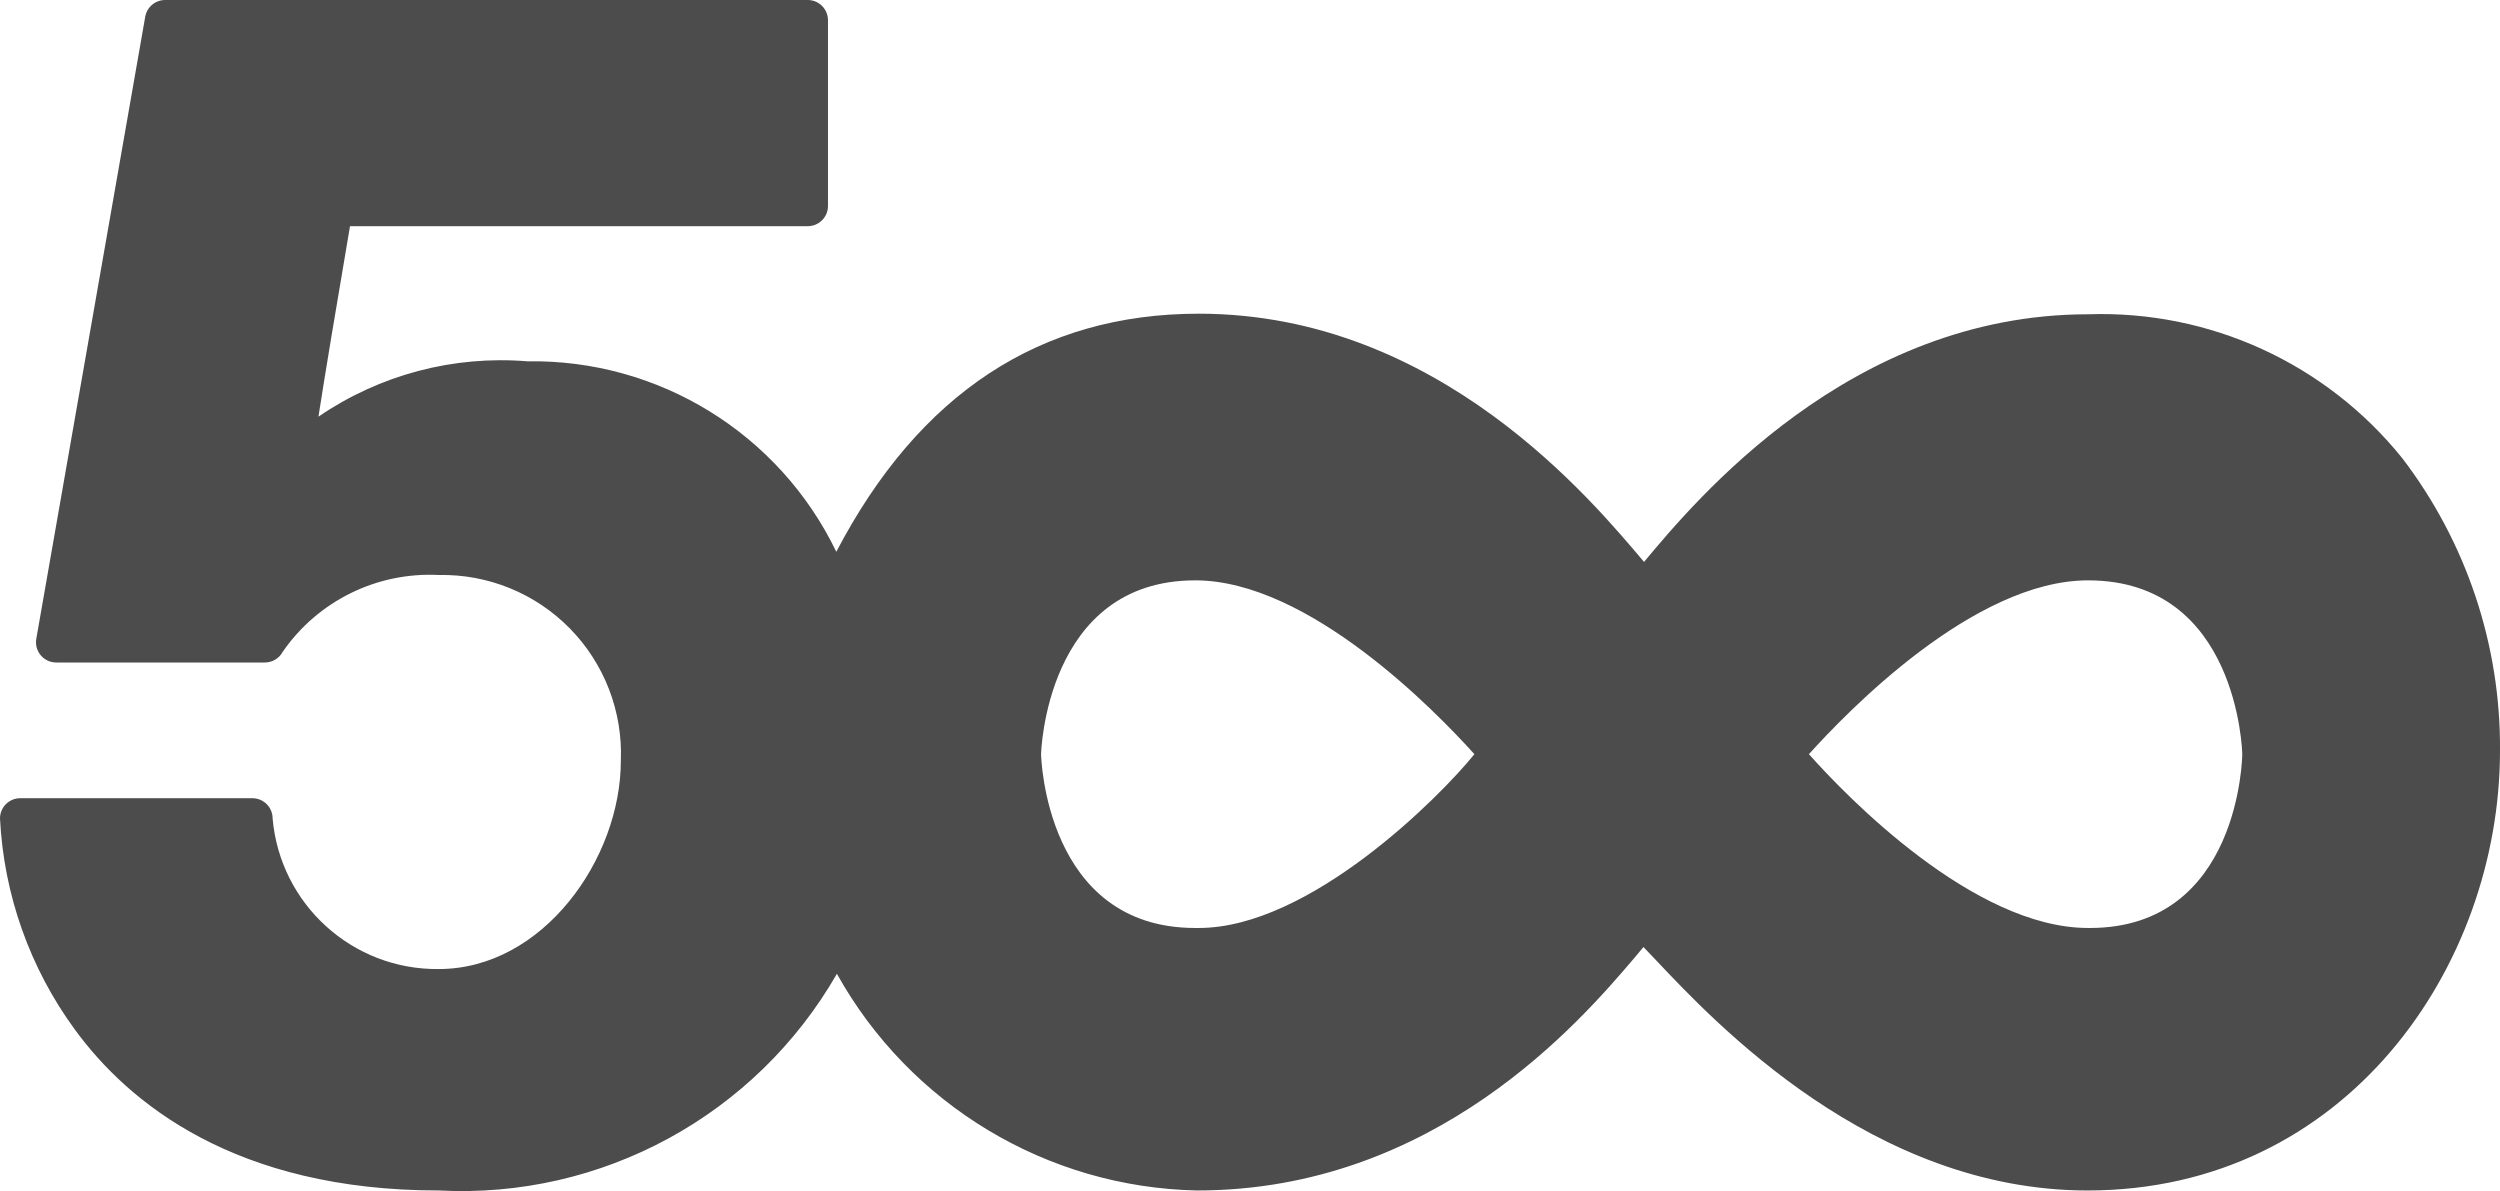
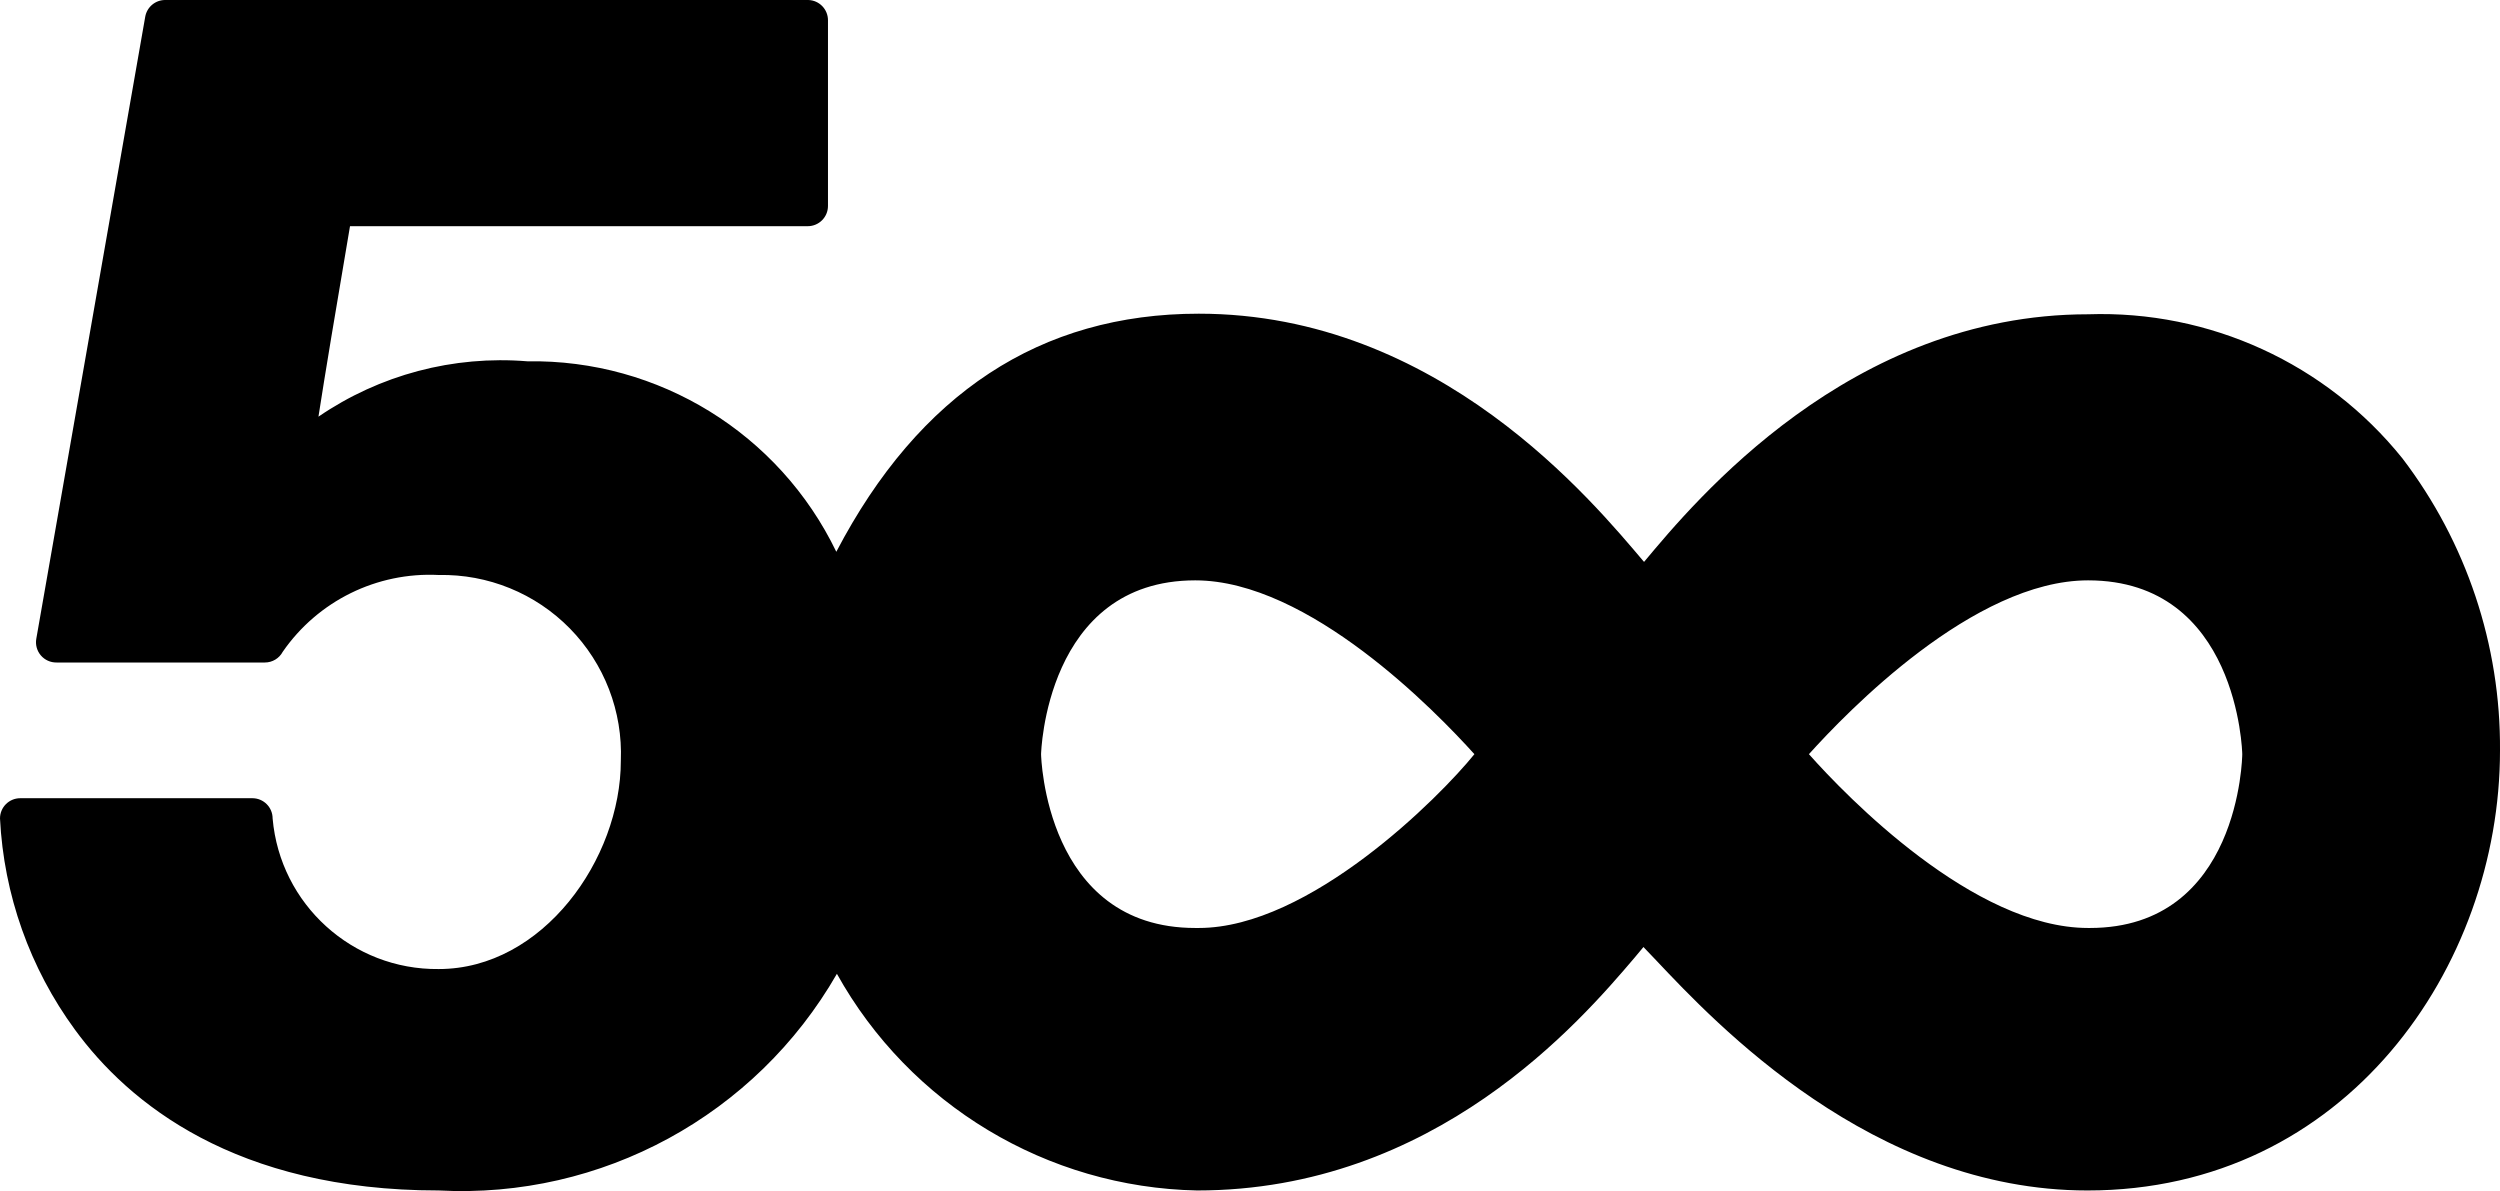
<svg xmlns="http://www.w3.org/2000/svg" id="Layer_1" data-name="Layer 1" width="42" height="20" viewBox="0 0 42 20">
-   <path id="path0_fill" data-name="path0 fill" d="M35.08,5.28c-4,0-6.6,3.13-7.46,4.16l0,0,0,0c-.85-1-3.44-4.17-7.48-4.17-2.66,0-4.7,1.34-6.09,4a5.66,5.66,0,0,0-5.19-3.2A5.43,5.43,0,0,0,5.35,7c.11-.71.29-1.79.53-3.2h7.69a.34.34,0,0,0,.34-.34V.34A.34.34,0,0,0,13.58,0H2.78a.34.34,0,0,0-.34.28L.61,10.73a.34.34,0,0,0,.34.4H4.45a.34.34,0,0,0,.3-.18A3,3,0,0,1,7.37,9.66a3,3,0,0,1,3.06,3.12c0,1.65-1.31,3.5-3.06,3.5a2.77,2.77,0,0,1-2.79-2.53.34.34,0,0,0-.34-.34H.34a.34.34,0,0,0-.34.34A6.56,6.56,0,0,0,1.26,17.3c.9,1.23,2.69,2.7,6.11,2.7a7.27,7.27,0,0,0,6.69-3.64A7.09,7.09,0,0,0,20.11,20c4,0,6.44-2.84,7.35-3.91l.15-.18.21.22c1,1.06,3.64,3.87,7.25,3.87C39.41,20,42,16.24,42,12.61A8,8,0,0,0,40.36,7.7,6.49,6.49,0,0,0,35.08,5.28Zm0,10.31c-1.92,0-4.06-2.21-4.69-2.92.64-.71,2.77-2.92,4.69-2.92,2.52,0,2.59,2.89,2.59,2.92S37.63,15.59,35.11,15.59Zm-15,0c-2.52,0-2.59-2.89-2.59-2.92h0s.07-2.92,2.59-2.92c1.91,0,4.05,2.21,4.69,2.92C24.19,13.39,22,15.59,20.14,15.59Z" transform="translate(0 0)" fill="#4c4c4c" />
+   <path d="M35.08,5.28c-4,0-6.6,3.13-7.46,4.16l0,0,0,0c-.85-1-3.44-4.17-7.48-4.17-2.66,0-4.7,1.34-6.09,4a5.66,5.66,0,0,0-5.19-3.2A5.43,5.43,0,0,0,5.35,7c.11-.71.29-1.79.53-3.2h7.69a.34.34,0,0,0,.34-.34V.34A.34.34,0,0,0,13.58,0H2.78a.34.34,0,0,0-.34.28L.61,10.73a.34.34,0,0,0,.34.4H4.45a.34.34,0,0,0,.3-.18A3,3,0,0,1,7.37,9.66a3,3,0,0,1,3.06,3.12c0,1.65-1.31,3.5-3.06,3.5a2.77,2.77,0,0,1-2.79-2.53.34.34,0,0,0-.34-.34H.34a.34.34,0,0,0-.34.34A6.56,6.56,0,0,0,1.26,17.3c.9,1.23,2.69,2.7,6.11,2.7a7.27,7.27,0,0,0,6.69-3.64A7.09,7.09,0,0,0,20.11,20c4,0,6.44-2.84,7.35-3.91l.15-.18.21.22c1,1.06,3.64,3.87,7.25,3.87C39.41,20,42,16.24,42,12.61A8,8,0,0,0,40.36,7.7,6.49,6.49,0,0,0,35.08,5.28Zm0,10.31c-1.92,0-4.06-2.21-4.69-2.92.64-.71,2.77-2.92,4.69-2.92,2.52,0,2.59,2.89,2.59,2.92S37.63,15.59,35.11,15.59Zm-15,0c-2.52,0-2.59-2.89-2.59-2.92h0s.07-2.92,2.59-2.92c1.91,0,4.05,2.21,4.69,2.92C24.19,13.39,22,15.59,20.14,15.59Z" fill="currentColor" />
</svg>
